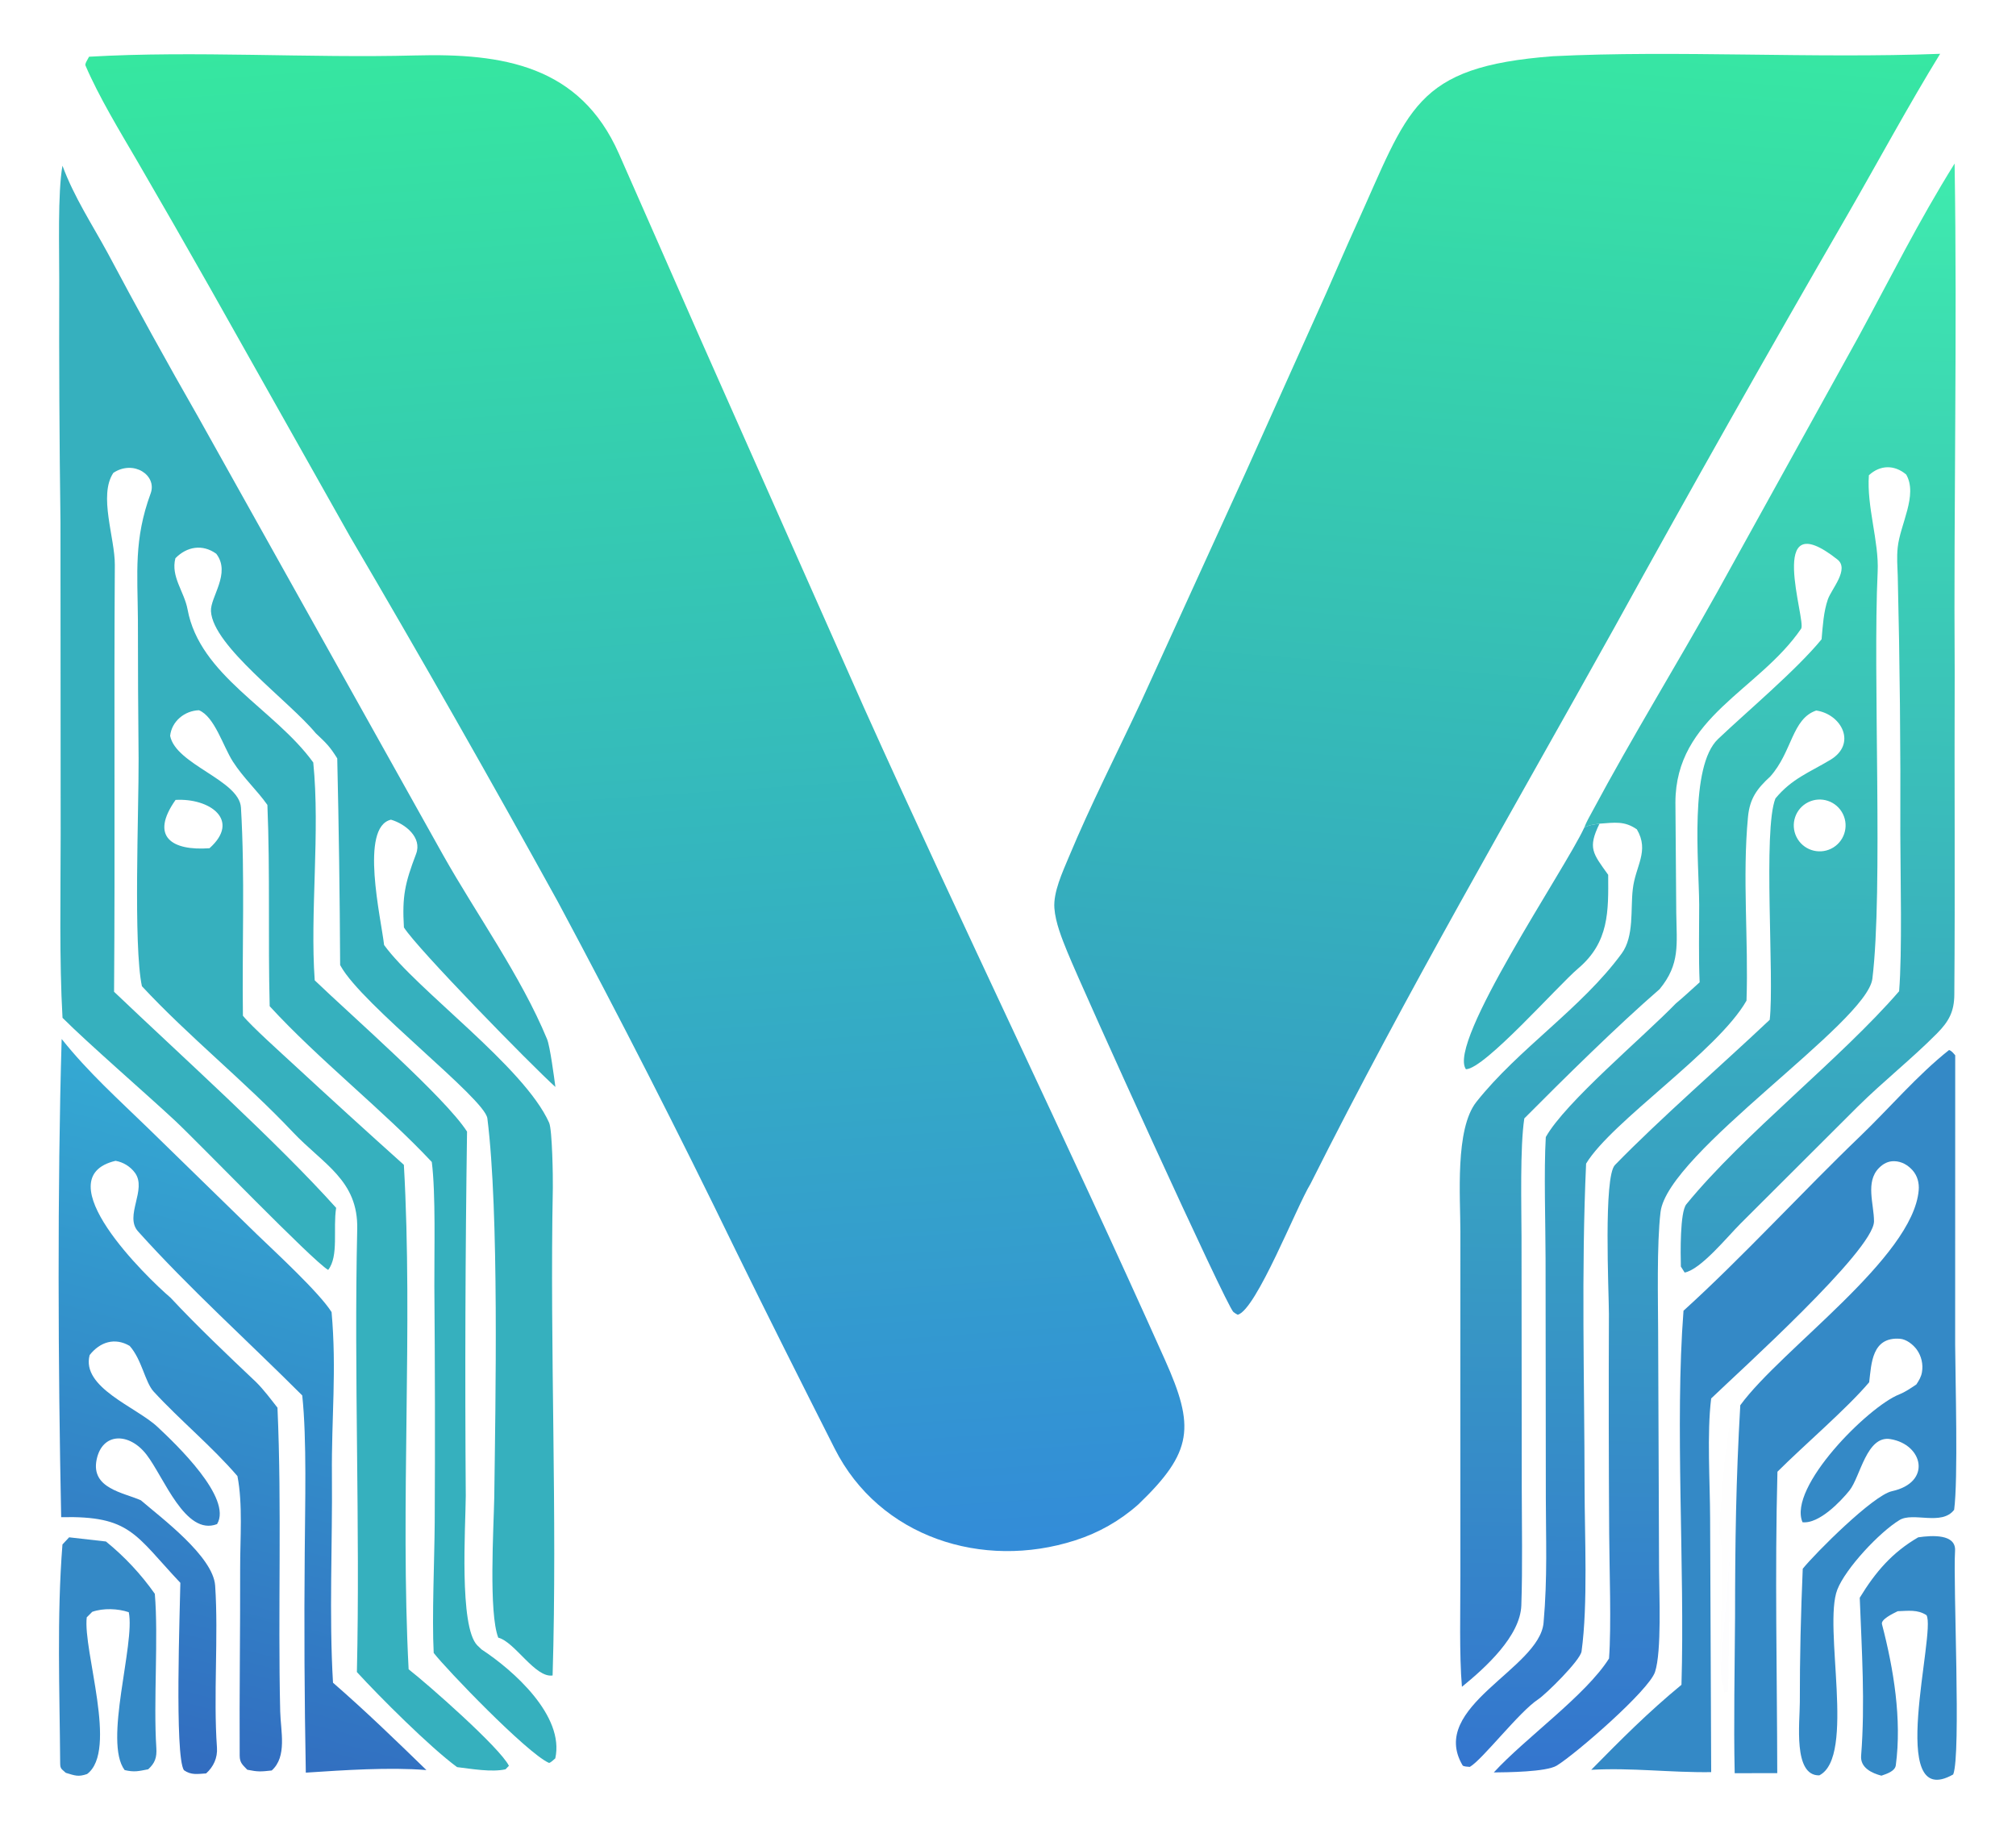
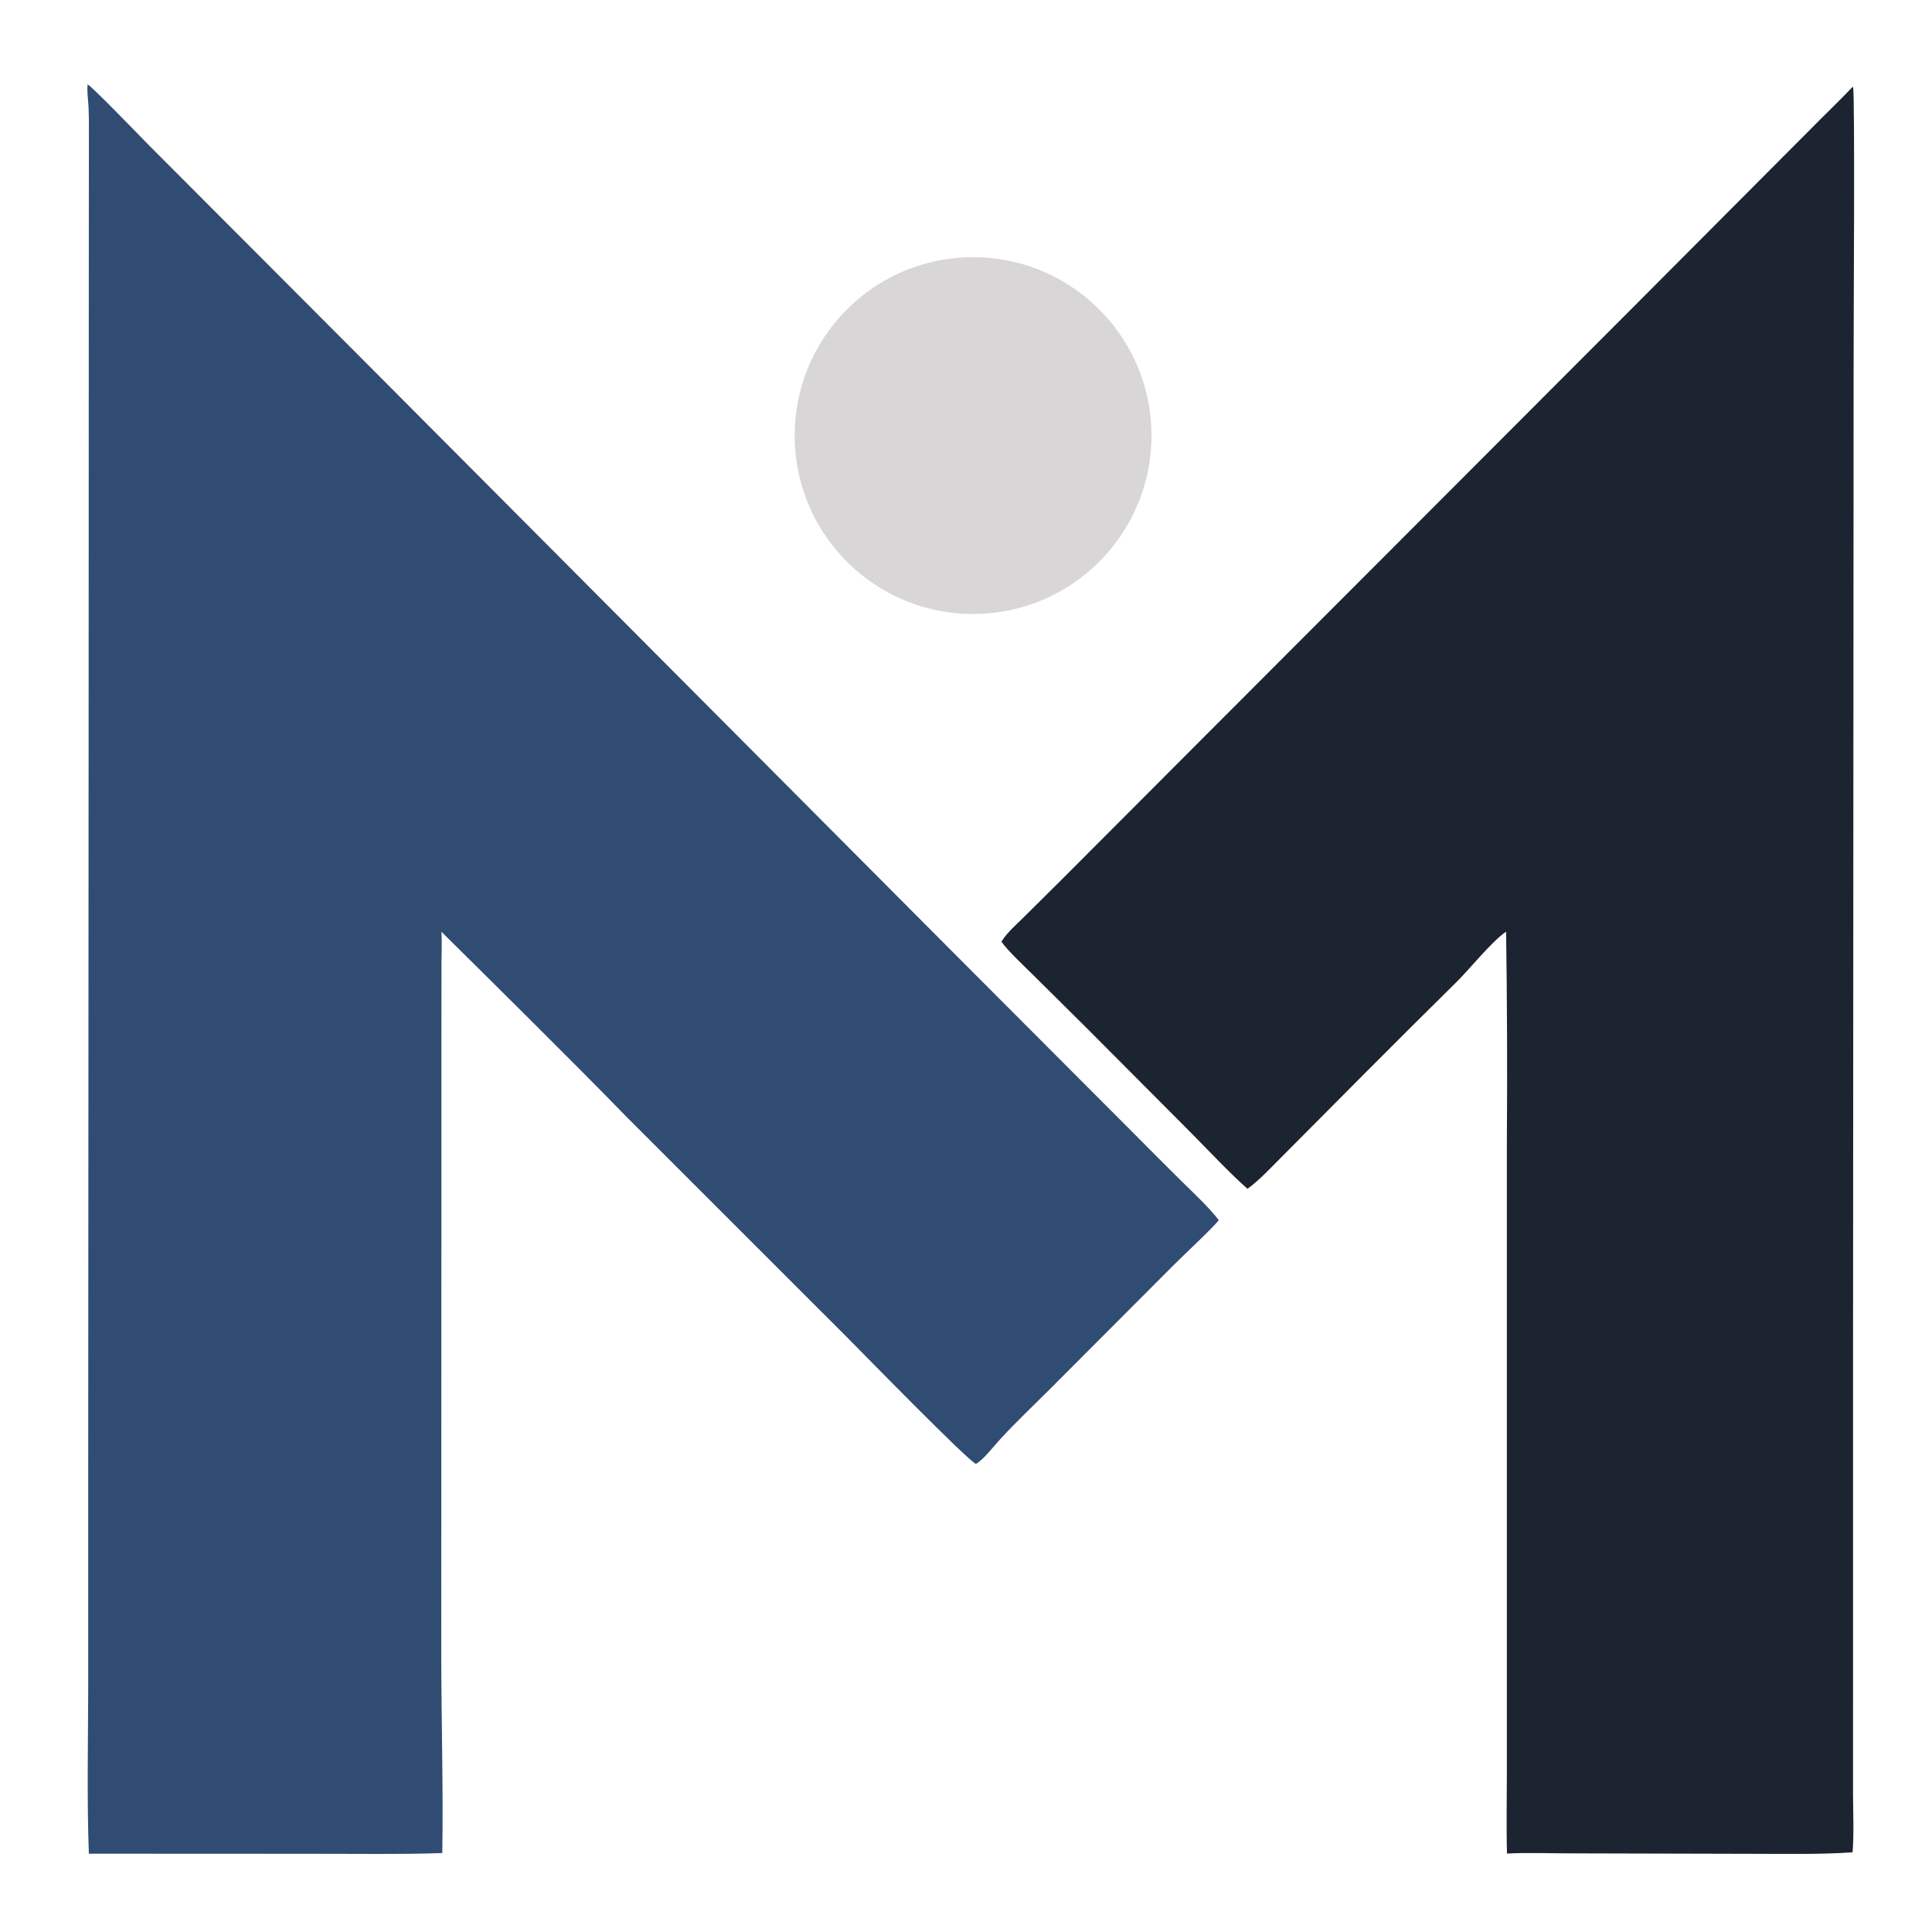
- <svg xmlns="http://www.w3.org/2000/svg" width="165" height="149" viewBox="0 0 165 149">
-   <defs>
-     <linearGradient id="gradient_0" gradientUnits="userSpaceOnUse" x1="48.124" y1="2.267" x2="56.694" y2="128.076">
-       <stop offset="0" stop-color="#36E7A0" />
-       <stop offset="1" stop-color="#338CD8" />
-     </linearGradient>
-   </defs>
-   <path fill="url(#gradient_0)" d="M7.289 4.642C15.953 4.137 25.3 4.769 33.986 4.538C41.15 4.348 47.461 5.354 50.651 12.569C52.817 17.468 55.042 22.553 57.234 27.535L70.716 57.92C78.746 75.769 87.351 93.42 95.349 111.294C97.792 116.751 97.667 118.805 93.169 123.117C91.67 124.452 89.906 125.455 87.993 126.062C80.417 128.5 71.986 125.811 68.317 118.555C65.569 113.12 62.857 107.73 60.177 102.257C55.528 92.675 50.687 83.186 45.657 73.797C40.125 63.768 34.459 53.813 28.661 43.934L17.16 23.514C15.203 20.056 13.226 16.61 11.229 13.176C9.834 10.785 8.089 7.92 6.994 5.355C6.935 5.217 7.191 4.832 7.289 4.642Z" />
-   <defs>
-     <linearGradient id="gradient_1" gradientUnits="userSpaceOnUse" x1="125.033" y1="2.118" x2="116.385" y2="107.986">
-       <stop offset="0" stop-color="#37E7A3" />
-       <stop offset="1" stop-color="#3494C9" />
-     </linearGradient>
-   </defs>
-   <path fill="url(#gradient_1)" d="M127.093 4.602C137.148 4.097 148.492 4.805 158.791 4.404C156.25 8.531 153.637 13.364 151.189 17.612C144.726 28.786 138.379 40.025 132.147 51.329C123.564 66.76 115.264 80.937 107.258 96.884C106.113 98.75 102.831 107.174 101.306 107.598C101.177 107.534 101.058 107.463 100.947 107.37C100.379 106.895 88.668 81.125 87.36 77.909C86.912 76.809 86.384 75.504 86.296 74.32C86.198 73.014 86.966 71.367 87.466 70.168C89.27 65.839 91.433 61.621 93.417 57.371L101.916 38.742L108.541 23.995C109.337 22.196 110.145 20.305 110.96 18.516C115.337 8.899 115.688 5.475 127.093 4.602Z" />
-   <path fill="#36B0BE" d="M5.112 13.562C6.086 16.172 7.511 18.311 8.832 20.74C11.224 25.237 13.685 29.695 16.216 34.115L36.27 69.985C38.985 74.806 42.641 79.884 44.774 85.039C45.019 85.63 45.356 88.199 45.457 88.956C43.464 87.16 34.163 77.649 33.059 75.9C32.906 73.351 33.139 72.291 34.056 69.88C34.564 68.544 33.183 67.425 31.998 67.082C29.42 67.687 31.189 75.158 31.436 77.338C34.114 81.029 42.899 87.302 44.944 91.883C45.202 92.459 45.262 96.384 45.247 97.192C44.989 110.419 45.627 123.922 45.228 137.118C43.801 137.338 42.137 134.362 40.78 134.024C39.992 131.983 40.399 125.164 40.453 122.54C40.552 114.733 40.858 99.253 39.889 91.526C39.686 89.902 29.637 82.235 27.89 79.068L27.839 78.974C27.811 73.337 27.732 67.701 27.602 62.065C26.978 61.068 26.703 60.818 25.845 60.008C23.657 57.358 17.419 52.881 17.266 50.018C17.204 48.865 18.925 46.915 17.701 45.319C16.567 44.5 15.285 44.733 14.356 45.685C13.96 47.194 15.085 48.423 15.351 49.872C16.352 55.302 22.47 58.023 25.639 62.401C26.212 68.095 25.36 74.739 25.759 80.23C28.685 83.047 36.447 89.823 38.225 92.609C38.084 102.546 38.049 112.484 38.121 122.422C38.105 124.938 37.563 133.118 39.062 134.65C39.175 134.767 39.292 134.879 39.413 134.987C42.011 136.688 46.223 140.418 45.447 143.903C45.313 144.015 45.015 144.313 44.916 144.268C43.066 143.416 36.543 136.62 35.496 135.273C35.344 132.343 35.559 127.651 35.579 124.594C35.613 118.145 35.603 111.695 35.55 105.246C35.535 102.467 35.67 97.698 35.341 95.095C31.438 90.921 26.085 86.722 22.073 82.348C21.93 76.864 22.114 71.424 21.885 65.873C21.006 64.633 19.934 63.684 19.061 62.328C18.264 61.089 17.559 58.639 16.283 58.125C15.108 58.163 14.051 59.03 13.925 60.219C14.389 62.584 19.587 63.836 19.721 66.095C20.055 71.72 19.806 77.468 19.881 83.124C20.533 83.948 23.095 86.247 23.983 87.069C26.986 89.845 30.01 92.598 33.055 95.328C33.814 108.604 32.745 123.164 33.444 136.612C34.987 137.812 40.91 143.018 41.652 144.51L41.375 144.797C40.236 145.051 38.609 144.763 37.411 144.619C35.206 143.002 31.056 138.857 29.21 136.838C29.483 124.841 28.963 112.61 29.237 100.591C29.328 96.589 26.457 95.287 23.96 92.642C20.085 88.537 15.445 84.831 11.615 80.71C10.906 77.394 11.364 66.347 11.344 62.095C11.305 58.293 11.286 54.492 11.287 50.69C11.256 46.858 10.947 44.145 12.33 40.382C12.874 38.901 10.937 37.6 9.278 38.697C8.044 40.548 9.413 44.024 9.398 46.236C9.322 57.848 9.423 69.564 9.336 81.165C14.733 86.312 22.7 93.478 27.512 98.849C27.241 100.566 27.743 102.787 26.86 103.928C25.595 103.204 16.276 93.53 14.289 91.678C12.046 89.588 7.146 85.334 5.117 83.297C4.847 78.585 4.964 73.144 4.965 68.364L4.95 42.742C4.861 36.128 4.827 29.512 4.848 22.897C4.855 20.417 4.714 15.805 5.112 13.562ZM17.148 69.417C19.722 67.115 17.169 65.305 14.37 65.463C12.239 68.482 14.076 69.644 17.148 69.417Z" />
-   <defs>
-     <linearGradient id="gradient_2" gradientUnits="userSpaceOnUse" x1="140.663" y1="15.234" x2="138.81" y2="144.469">
-       <stop offset="0" stop-color="#3EE9AE" />
-       <stop offset="1" stop-color="#3476CE" />
-     </linearGradient>
-   </defs>
-   <path fill="url(#gradient_2)" d="M129.657 67.743C129.855 67.231 130.094 66.833 130.35 66.356C133.587 60.31 137.191 54.465 140.531 48.483L152.082 27.61C154.773 22.665 156.99 18.171 159.975 13.383C160.198 27.226 159.894 41.226 159.982 55.09C159.949 63.86 160.02 72.634 159.952 81.404C159.941 82.797 159.497 83.604 158.529 84.579C156.465 86.66 154.124 88.507 152.044 90.567L142.478 100.112C141.392 101.192 139.204 103.9 137.881 104.142L137.571 103.653C137.544 102.621 137.488 99.205 138.018 98.556C142.694 92.83 150.676 86.627 155.433 81.122C155.694 77.932 155.541 71.685 155.532 68.305C155.561 61.251 155.491 54.196 155.322 47.144C155.294 46.328 155.232 45.612 155.319 44.795C155.517 42.917 156.985 40.511 156.011 38.833C155.047 38.019 153.875 38.043 152.96 38.894C152.769 41.455 153.796 44.333 153.678 46.788C153.273 55.253 154.133 72.839 153.245 80.096C152.803 83.703 136.496 94.345 135.908 99.187C135.59 101.814 135.705 106.556 135.71 108.884L135.787 128.508C135.796 130.433 136.008 135.143 135.457 136.826C134.961 138.342 128.977 143.534 127.413 144.494C126.558 145.018 123.312 145.043 122.26 145.053C124.863 142.217 129.778 138.757 131.691 135.729C131.892 133.057 131.719 128.329 131.704 125.508C131.666 119.51 131.658 113.513 131.682 107.516C131.673 105.612 131.232 96.313 132.174 95.345C135.874 91.543 140.943 87.146 144.843 83.458C145.233 80.018 144.274 67.919 145.311 65.343C146.653 63.725 148.047 63.238 149.802 62.188C151.995 60.876 150.729 58.451 148.649 58.148C146.658 58.825 146.691 61.521 144.89 63.546C143.799 64.547 143.208 65.348 143.064 66.861C142.594 71.807 143.114 76.938 142.943 81.891C140.599 86.017 131.91 91.762 129.815 95.228C129.412 104.117 129.682 112.836 129.69 121.744C129.693 125.666 129.975 131.283 129.443 135.144C129.34 135.89 126.51 138.667 125.895 139.068C124.348 140.078 121.338 144.001 120.298 144.6C120.139 144.582 119.769 144.581 119.704 144.471C116.872 139.666 125.998 136.585 126.334 132.802C126.663 129.105 126.521 125.847 126.519 122.594L126.497 102.998C126.493 100.162 126.353 95.799 126.516 93.055C128.114 90.208 134.459 84.909 137.154 82.128C137.779 81.613 138.494 80.94 139.108 80.39C139.017 78.4 139.071 76.053 139.071 74.035C139.043 70.497 138.262 62.718 140.613 60.482C142.964 58.245 147.025 54.838 149.088 52.319C149.185 51.226 149.25 50.069 149.604 49.046C149.894 48.208 151.388 46.581 150.385 45.789C144.428 41.083 147.858 50.805 147.415 51.45C143.931 56.536 137.141 58.66 137.125 65.671L137.194 74.689C137.227 77.29 137.526 78.896 135.829 80.953C132.429 83.895 127.989 88.276 124.758 91.529C124.396 93.886 124.524 98.689 124.529 101.269L124.548 121.662C124.551 124.847 124.622 128.201 124.514 131.377C124.429 133.893 121.58 136.479 119.652 138.046C119.427 135.432 119.528 131.594 119.526 128.911L119.522 113.578L119.526 100.834C119.527 97.958 119.071 92.408 120.834 90.18C124.291 85.813 129.44 82.524 132.729 78.031C133.759 76.623 133.442 74.397 133.635 72.781C133.845 70.866 135.02 69.668 133.971 67.875C132.944 67.16 132.146 67.325 130.912 67.407C130.475 67.48 130.02 67.51 129.657 67.743ZM149.866 69.457C150.92 68.94 151.354 67.665 150.833 66.613C150.312 65.56 149.036 65.131 147.985 65.656C146.94 66.178 146.514 67.446 147.032 68.493C147.55 69.54 148.817 69.971 149.866 69.457Z" />
-   <path fill="#3489C6" d="M159.521 85.933C159.736 85.999 159.867 86.189 160.025 86.363L160.02 110.059C160.035 112.923 160.271 121.073 159.937 123.56C158.92 124.894 156.59 123.717 155.467 124.398C153.825 125.394 151.059 128.349 150.378 130.087C149.191 133.119 151.905 143.766 148.902 145.293C146.74 145.342 147.31 140.943 147.307 139.32C147.301 135.689 147.391 132.012 147.546 128.383C148.583 127.1 153.3 122.376 154.847 122.037C158.133 121.316 157.4 118.217 154.722 117.774C152.77 117.451 152.267 120.845 151.374 121.975C150.654 122.869 148.884 124.731 147.526 124.577C146.311 121.718 152.889 115.13 155.444 114.115C155.951 113.913 156.38 113.609 156.842 113.304C157.05 112.993 157.243 112.672 157.303 112.299C157.414 111.653 157.263 110.99 156.884 110.455C156.577 110.031 156.026 109.6 155.498 109.562C153.196 109.398 153.169 111.595 152.984 113.12C151.187 115.255 147.619 118.299 145.475 120.444C145.256 128.789 145.445 136.802 145.46 145.11L141.976 145.117C141.885 140.942 141.981 136.507 142.006 132.313C142.009 126.194 142.081 121.134 142.434 115.003C145.775 110.416 156.567 102.939 157.037 97.403C157.087 96.814 156.933 96.227 156.538 95.78C156.148 95.342 155.637 95.046 155.041 95.03C154.533 95.017 154.128 95.238 153.783 95.587C152.654 96.728 153.381 98.554 153.378 99.953C153.372 102.319 142.229 112.344 140.051 114.448C139.696 117.316 139.957 121.293 139.965 124.278L140.052 145.029C136.74 145.075 133.542 144.654 130.236 144.838C132.73 142.305 134.876 140.145 137.62 137.881C137.906 128.3 137.069 116.552 137.787 107.268C142.546 102.959 147.541 97.506 152.23 93.004C154.616 90.715 156.936 87.977 159.521 85.933Z" />
-   <defs>
-     <linearGradient id="gradient_3" gradientUnits="userSpaceOnUse" x1="11.907" y1="143.62" x2="25.492" y2="92.013">
-       <stop offset="0" stop-color="#326DC0" />
-       <stop offset="1" stop-color="#34A8D2" />
-     </linearGradient>
-   </defs>
-   <path fill="url(#gradient_3)" d="M5.047 85.029C7.23 87.767 9.65 89.929 12.164 92.372L21.036 101.025C22.574 102.508 26.123 105.772 27.138 107.38C27.564 112.128 27.123 116.047 27.166 120.721C27.217 126.311 26.925 132.18 27.255 137.711C29.953 140.059 32.336 142.37 34.901 144.86C31.899 144.611 28.085 144.869 25.029 145.07C24.916 139.046 24.886 133.022 24.941 126.997C24.963 123.261 25.122 117.796 24.737 114.2C20.318 109.78 15.474 105.424 11.297 100.773C10.156 99.502 12.058 97.345 11.041 95.974C10.656 95.46 10.091 95.111 9.458 95C3.619 96.38 12.002 104.538 13.965 106.208C16.049 108.453 18.738 111.006 20.967 113.115C21.601 113.748 22.155 114.495 22.71 115.202C23.075 123.444 22.739 131.8 22.933 140.057C22.971 141.671 23.516 143.753 22.239 144.894C21.35 144.989 21.132 145.014 20.239 144.833C19.865 144.436 19.621 144.278 19.617 143.682C19.586 138.596 19.668 133.449 19.655 128.362C19.649 125.954 19.884 123.102 19.433 120.8C17.331 118.356 14.742 116.238 12.575 113.883C11.867 113.113 11.617 111.277 10.612 110.146C9.395 109.432 8.18 109.823 7.337 110.896C6.636 113.554 11.143 115.142 12.881 116.765C14.4 118.185 19.049 122.607 17.766 124.73C15.162 125.731 13.424 120.895 11.986 119.039C10.572 117.213 8.37 117.22 7.909 119.45C7.418 121.823 10.126 122.15 11.531 122.783C13.2 124.221 17.446 127.373 17.609 129.765C17.89 133.919 17.454 138.764 17.757 143.025C17.816 143.86 17.47 144.597 16.87 145.134C16.15 145.181 15.647 145.286 15.052 144.869C14.28 143.691 14.732 131.632 14.761 129.537C11.034 125.584 10.682 124.039 5.007 124.164C4.754 111.987 4.688 97.221 5.047 85.029Z" />
-   <path fill="#3489C6" d="M5.658 125.812L8.671 126.154C10.195 127.39 11.541 128.831 12.671 130.435C12.976 133.999 12.549 139.292 12.795 143.033C12.85 143.856 12.671 144.299 12.129 144.796C11.328 144.95 11.012 145.047 10.202 144.861C8.455 142.55 11.078 134.536 10.54 131.941C9.651 131.638 8.452 131.592 7.548 131.91C7.504 131.954 7.1 132.361 7.1 132.361C6.779 135.093 9.681 143.28 7.128 145.184C6.394 145.436 6.146 145.313 5.385 145.086C5.058 144.772 4.928 144.787 4.925 144.315C4.882 138.374 4.645 132.313 5.112 126.396C5.112 126.396 5.609 125.866 5.658 125.812Z" />
-   <path fill="#3489C6" d="M156.995 125.813C158.127 125.646 160.1 125.523 160.012 126.918C159.842 129.641 160.516 143.636 159.859 145.219C154.321 148.352 158.488 133.566 157.675 132.184C156.944 131.708 156.196 131.83 155.318 131.859C154.921 132.057 153.927 132.526 154.03 132.919C154.987 136.583 155.664 140.702 155.163 144.466C155.098 144.957 154.427 145.166 153.984 145.319C153.231 145.122 152.247 144.684 152.324 143.692C152.66 139.386 152.377 135.07 152.211 130.757C153.494 128.654 154.858 127.056 156.995 125.813Z" />
-   <path fill="#36B0BE" d="M129.657 67.743C130.02 67.51 130.475 67.48 130.912 67.407C129.931 69.418 130.363 69.829 131.622 71.594C131.642 74.576 131.711 77.098 129.165 79.256C127.504 80.662 121.509 87.48 119.98 87.506C118.428 85.321 128.12 71.093 129.657 67.743Z" />
-   <defs>
-     <linearGradient id="gradient_4" gradientUnits="userSpaceOnUse" x1="139.817" y1="129.53" x2="141.955" y2="129.702">
-       <stop offset="0" stop-color="#001A56" stop-opacity="0" />
-       <stop offset="1" stop-color="#003460" stop-opacity="0.008" />
-     </linearGradient>
-   </defs>
-   <path fill="url(#gradient_4)" d="M141.543 116.67C141.621 116.88 141.554 137.222 141.412 138.44L141.112 138.491L141.034 137.962C140.385 136.437 141.331 128.051 140.758 125.636C140.297 123.692 141.292 118.936 141.543 116.67Z" />
+ <svg xmlns="http://www.w3.org/2000/svg" width="1024" height="1024" viewBox="0 0 1024 1024">
+   <path d="M22.677 21.833C23.799 22.336 37.096 36.14 38.893 37.942L93.259 92.433 245.664 245.467 293.771 293.675C297.805 297.755 301.861 301.812 305.941 305.845 309.058 308.919 312.788 312.367 315.428 315.775 313.827 317.849 306.286 324.835 303.95 327.198L271.856 359.361C267.505 363.716 263.047 367.904 258.877 372.434 257.283 374.166 254.525 377.764 252.579 378.857 250.317 377.911 222.938 349.823 219.184 346.063L162.18 289.072C146.621 273.117 130.098 256.852 114.249 241.147 114.418 243.937 114.239 247.253 114.252 250.125L114.236 271.618 114.226 328.598 114.197 428.591C114.228 445.436 114.732 462.83 114.467 479.569 103.971 479.942 92.766 479.755 82.19 479.76L22.997 479.732C22.478 466.218 22.794 450.955 22.827 437.325L22.83 377.318 22.941 176.375 22.98 74.162 23.007 33.727C23.016 31.68 23.01 29.817 22.918 27.774 22.835 25.935 22.463 23.575 22.677 21.833Z" fill="#304C72" transform="scale(2.048 2.048)" />
+   <path d="M479.462 22.482C479.496 22.52 479.54 22.552 479.565 22.596 480.117 23.564 479.664 89.237 479.712 96.108L479.567 348.733 479.567 440.316 479.565 464.5C479.584 469.14 479.826 474.832 479.443 479.37 471.383 479.969 461.719 479.767 453.522 479.766L407.072 479.651C402.029 479.671 394.751 479.406 390.012 479.704 389.813 472.874 389.978 465.768 389.974 458.906L389.973 417.08 389.976 295.688C390.109 277.496 390.043 259.303 389.78 241.113 386.089 243.593 380.35 250.791 376.995 254.095 361.599 269.258 346.382 284.638 331.145 299.962 328.733 302.388 325.563 305.753 322.844 307.652 318.55 303.913 312.024 296.975 307.749 292.674L280.886 265.719 267.361 252.303C265.24 250.21 260.694 245.951 259.175 243.691 260.539 241.4 263.246 239.079 265.187 237.138L275.24 227.16 313.442 188.88 423.102 79.061 468.377 33.623C472.052 29.873 475.838 26.294 479.462 22.482Z" fill="#1B2430" transform="scale(2.048 2.048)" />
+   <path d="M250.661 66.572C276.177 65.926 297.376 86.106 297.987 111.623 298.598 137.14 278.389 158.311 252.872 158.888 227.403 159.463 206.28 139.302 205.67 113.834 205.061 88.365 225.194 67.216 250.661 66.572Z" fill="#D8D6D6" transform="scale(2.048 2.048)" />
</svg>
